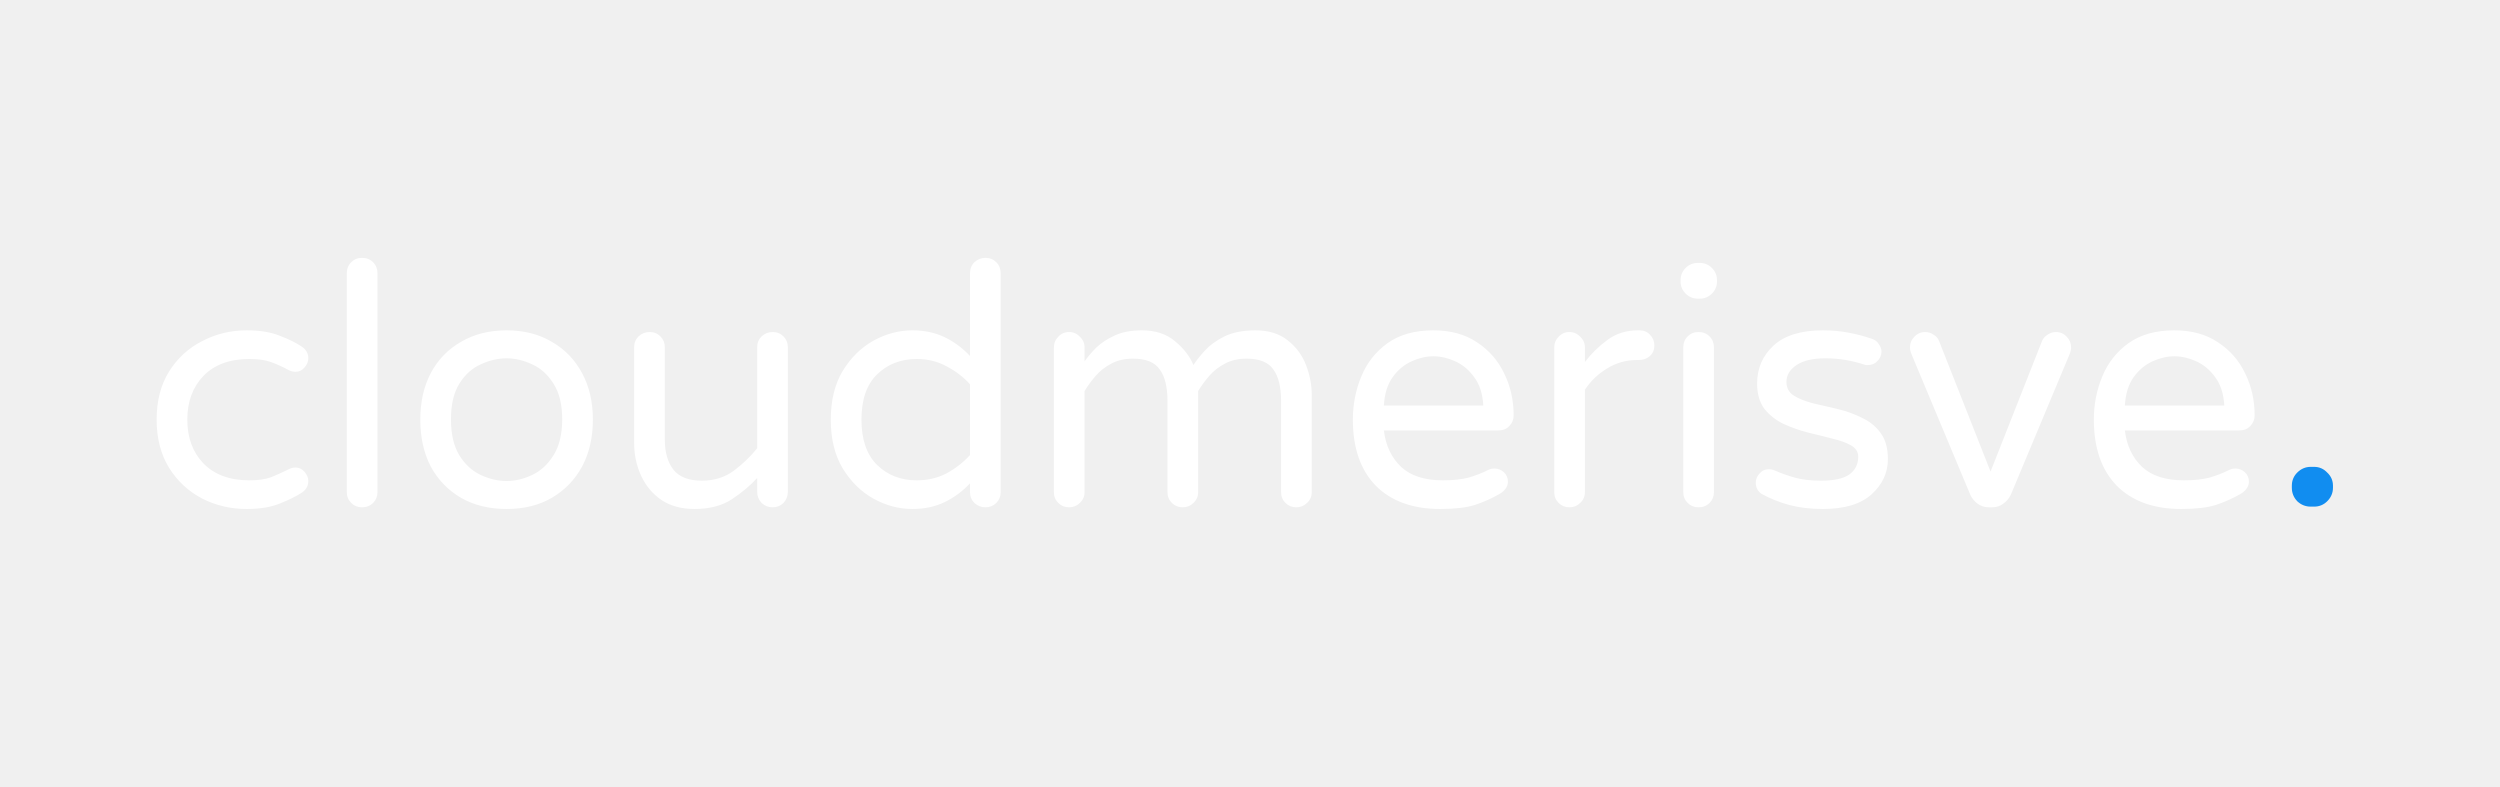
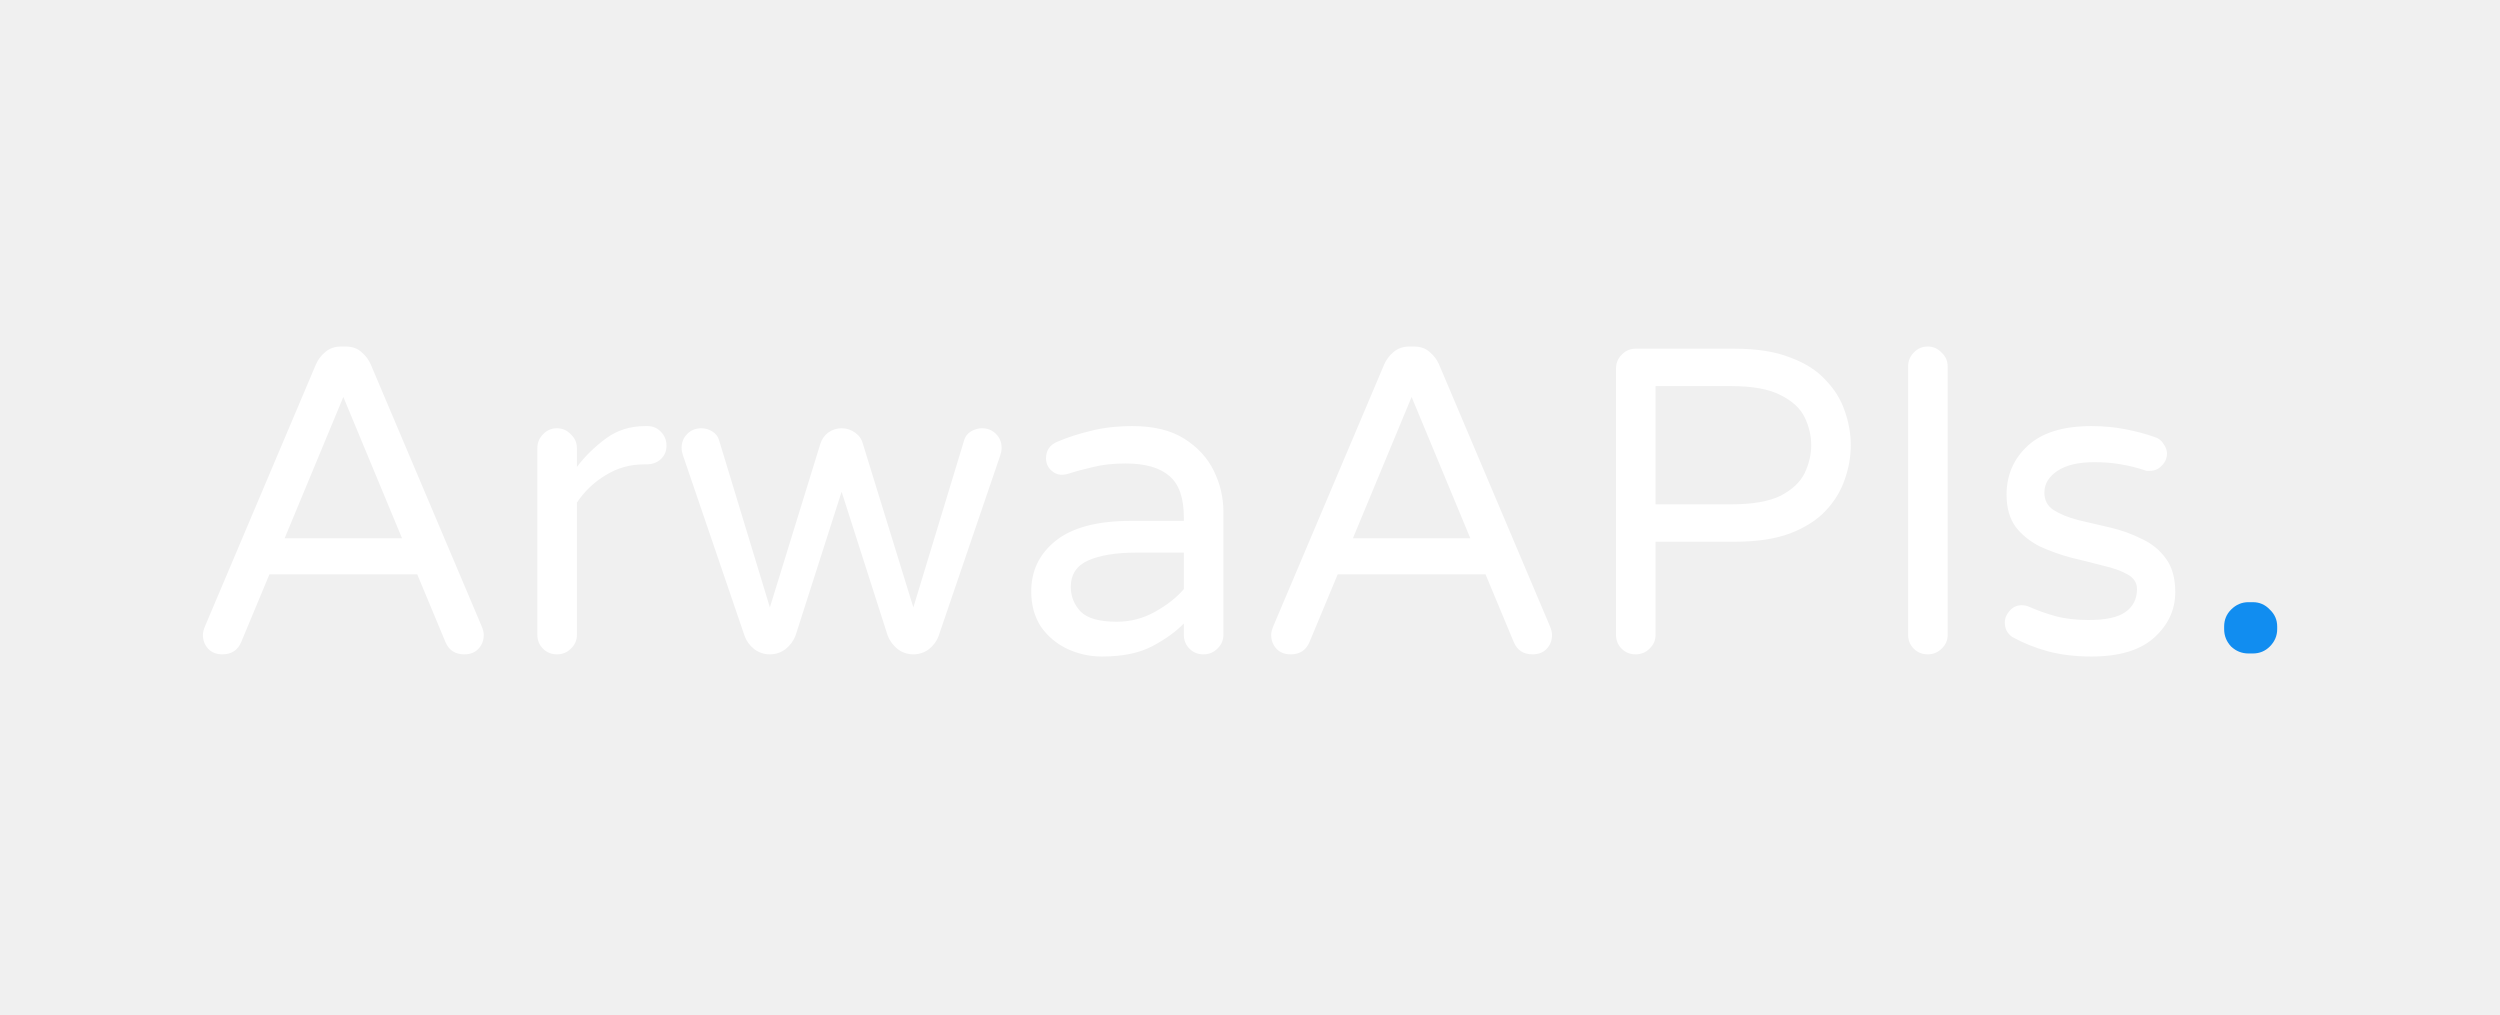
- <svg xmlns="http://www.w3.org/2000/svg" width="178" height="56" viewBox="0 0 178 56" fill="none">
-   <path d="M17.56 36.24C16.424 36.24 15.368 35.992 14.392 35.496C13.416 34.984 12.632 34.256 12.04 33.312C11.448 32.352 11.152 31.208 11.152 29.88C11.152 28.536 11.448 27.392 12.04 26.448C12.632 25.504 13.416 24.784 14.392 24.288C15.368 23.776 16.424 23.52 17.56 23.52C18.504 23.52 19.288 23.648 19.912 23.904C20.552 24.144 21.072 24.4 21.472 24.672C21.792 24.88 21.952 25.16 21.952 25.512C21.952 25.736 21.864 25.952 21.688 26.16C21.512 26.368 21.296 26.472 21.04 26.472C20.864 26.472 20.688 26.424 20.512 26.328C20.096 26.104 19.688 25.92 19.288 25.776C18.888 25.632 18.376 25.56 17.752 25.56C16.36 25.56 15.272 25.96 14.488 26.76C13.72 27.56 13.336 28.6 13.336 29.88C13.336 31.16 13.72 32.2 14.488 33C15.272 33.8 16.36 34.2 17.752 34.2C18.376 34.2 18.888 34.128 19.288 33.984C19.688 33.824 20.096 33.64 20.512 33.432C20.688 33.336 20.864 33.288 21.04 33.288C21.296 33.288 21.512 33.392 21.688 33.6C21.864 33.808 21.952 34.024 21.952 34.248C21.952 34.6 21.792 34.88 21.472 35.088C21.072 35.344 20.552 35.6 19.912 35.856C19.288 36.112 18.504 36.24 17.56 36.24ZM25.773 36.12C25.469 36.12 25.213 36.016 25.005 35.808C24.797 35.6 24.693 35.344 24.693 35.04V19.464C24.693 19.144 24.797 18.88 25.005 18.672C25.213 18.464 25.469 18.36 25.773 18.36C26.093 18.36 26.357 18.464 26.565 18.672C26.773 18.88 26.877 19.144 26.877 19.464V35.04C26.877 35.344 26.773 35.6 26.565 35.808C26.357 36.016 26.093 36.12 25.773 36.12ZM36.069 36.24C34.837 36.24 33.757 35.976 32.829 35.448C31.901 34.904 31.181 34.16 30.669 33.216C30.173 32.256 29.925 31.144 29.925 29.88C29.925 28.616 30.173 27.512 30.669 26.568C31.181 25.608 31.901 24.864 32.829 24.336C33.757 23.792 34.837 23.52 36.069 23.52C37.301 23.52 38.373 23.792 39.285 24.336C40.213 24.864 40.933 25.608 41.445 26.568C41.957 27.512 42.213 28.616 42.213 29.88C42.213 31.144 41.957 32.256 41.445 33.216C40.933 34.16 40.213 34.904 39.285 35.448C38.373 35.976 37.301 36.24 36.069 36.24ZM36.069 34.248C36.677 34.248 37.285 34.104 37.893 33.816C38.501 33.528 39.005 33.064 39.405 32.424C39.821 31.768 40.029 30.912 40.029 29.856C40.029 28.8 39.821 27.952 39.405 27.312C39.005 26.672 38.501 26.216 37.893 25.944C37.285 25.656 36.677 25.512 36.069 25.512C35.461 25.512 34.845 25.656 34.221 25.944C33.613 26.216 33.109 26.672 32.709 27.312C32.309 27.952 32.109 28.8 32.109 29.856C32.109 30.912 32.309 31.768 32.709 32.424C33.109 33.064 33.613 33.528 34.221 33.816C34.845 34.104 35.461 34.248 36.069 34.248ZM49.447 36.24C48.535 36.24 47.759 36.032 47.119 35.616C46.479 35.184 45.991 34.608 45.655 33.888C45.319 33.168 45.151 32.384 45.151 31.536V24.72C45.151 24.416 45.255 24.16 45.463 23.952C45.687 23.744 45.951 23.64 46.255 23.64C46.559 23.64 46.815 23.744 47.023 23.952C47.231 24.16 47.335 24.416 47.335 24.72V31.296C47.335 32.208 47.543 32.928 47.959 33.456C48.375 33.968 49.047 34.224 49.975 34.224C50.839 34.224 51.591 33.992 52.231 33.528C52.871 33.048 53.431 32.512 53.911 31.92V24.72C53.911 24.416 54.015 24.16 54.223 23.952C54.447 23.744 54.711 23.64 55.015 23.64C55.319 23.64 55.575 23.744 55.783 23.952C55.991 24.16 56.095 24.416 56.095 24.72V35.016C56.095 35.32 55.991 35.584 55.783 35.808C55.575 36.016 55.319 36.12 55.015 36.12C54.711 36.12 54.447 36.016 54.223 35.808C54.015 35.584 53.911 35.32 53.911 35.016V34.032C53.415 34.576 52.815 35.08 52.111 35.544C51.407 36.008 50.519 36.24 49.447 36.24ZM64.96 36.24C64 36.24 63.072 35.992 62.176 35.496C61.296 35 60.568 34.28 59.992 33.336C59.432 32.392 59.152 31.24 59.152 29.88C59.152 28.52 59.432 27.368 59.992 26.424C60.568 25.48 61.296 24.76 62.176 24.264C63.072 23.768 64 23.52 64.96 23.52C65.808 23.52 66.568 23.68 67.24 24C67.912 24.32 68.52 24.768 69.064 25.344V19.464C69.064 19.144 69.168 18.88 69.376 18.672C69.6 18.464 69.864 18.36 70.168 18.36C70.472 18.36 70.728 18.464 70.936 18.672C71.144 18.88 71.248 19.144 71.248 19.464V35.04C71.248 35.344 71.144 35.6 70.936 35.808C70.728 36.016 70.472 36.12 70.168 36.12C69.864 36.12 69.6 36.016 69.376 35.808C69.168 35.6 69.064 35.344 69.064 35.04V34.416C68.52 34.992 67.912 35.44 67.24 35.76C66.568 36.08 65.808 36.24 64.96 36.24ZM65.272 34.2C66.056 34.2 66.768 34.032 67.408 33.696C68.048 33.344 68.6 32.912 69.064 32.4V27.36C68.6 26.848 68.048 26.424 67.408 26.088C66.768 25.736 66.056 25.56 65.272 25.56C64.136 25.56 63.192 25.928 62.44 26.664C61.704 27.384 61.336 28.456 61.336 29.88C61.336 31.288 61.704 32.36 62.44 33.096C63.192 33.832 64.136 34.2 65.272 34.2ZM76.117 36.12C75.813 36.12 75.557 36.016 75.349 35.808C75.141 35.6 75.037 35.344 75.037 35.04V24.744C75.037 24.44 75.141 24.184 75.349 23.976C75.557 23.752 75.813 23.64 76.117 23.64C76.421 23.64 76.677 23.752 76.885 23.976C77.109 24.184 77.221 24.44 77.221 24.744V25.728C77.445 25.408 77.725 25.08 78.061 24.744C78.413 24.408 78.853 24.12 79.381 23.88C79.909 23.64 80.549 23.52 81.301 23.52C82.261 23.52 83.045 23.776 83.653 24.288C84.277 24.8 84.717 25.368 84.973 25.992C85.165 25.688 85.437 25.344 85.789 24.96C86.141 24.576 86.605 24.24 87.181 23.952C87.773 23.664 88.509 23.52 89.389 23.52C90.333 23.52 91.101 23.76 91.693 24.24C92.285 24.704 92.717 25.288 92.989 25.992C93.261 26.696 93.397 27.408 93.397 28.128V35.04C93.397 35.344 93.285 35.6 93.061 35.808C92.853 36.016 92.597 36.12 92.293 36.12C91.989 36.12 91.733 36.016 91.525 35.808C91.317 35.6 91.213 35.344 91.213 35.04V28.56C91.213 27.552 91.029 26.8 90.661 26.304C90.309 25.792 89.677 25.536 88.765 25.536C88.157 25.536 87.637 25.656 87.205 25.896C86.773 26.12 86.405 26.408 86.101 26.76C85.797 27.112 85.533 27.472 85.309 27.84V35.04C85.309 35.344 85.197 35.6 84.973 35.808C84.765 36.016 84.509 36.12 84.205 36.12C83.901 36.12 83.645 36.016 83.437 35.808C83.229 35.6 83.125 35.344 83.125 35.04V28.56C83.125 27.552 82.941 26.8 82.573 26.304C82.221 25.792 81.589 25.536 80.677 25.536C80.069 25.536 79.549 25.656 79.117 25.896C78.685 26.12 78.317 26.408 78.013 26.76C77.709 27.112 77.445 27.472 77.221 27.84V35.04C77.221 35.344 77.109 35.6 76.885 35.808C76.677 36.016 76.421 36.12 76.117 36.12ZM102.54 36.24C100.588 36.24 99.06 35.688 97.956 34.584C96.868 33.464 96.324 31.896 96.324 29.88C96.324 28.792 96.524 27.768 96.924 26.808C97.324 25.832 97.948 25.04 98.796 24.432C99.644 23.824 100.732 23.52 102.06 23.52C103.292 23.52 104.332 23.808 105.18 24.384C106.028 24.944 106.668 25.68 107.1 26.592C107.548 27.504 107.772 28.496 107.772 29.568C107.772 29.872 107.668 30.128 107.46 30.336C107.268 30.544 107.004 30.648 106.668 30.648H98.532C98.66 31.72 99.068 32.584 99.756 33.24C100.444 33.88 101.436 34.2 102.732 34.2C103.452 34.2 104.06 34.136 104.556 34.008C105.052 33.864 105.524 33.68 105.972 33.456C106.1 33.392 106.244 33.36 106.404 33.36C106.66 33.36 106.884 33.448 107.076 33.624C107.268 33.8 107.364 34.024 107.364 34.296C107.364 34.488 107.3 34.664 107.172 34.824C107.06 34.968 106.916 35.088 106.74 35.184C106.212 35.488 105.636 35.744 105.012 35.952C104.404 36.144 103.58 36.24 102.54 36.24ZM98.532 28.872H105.612C105.564 28.04 105.348 27.368 104.964 26.856C104.596 26.344 104.148 25.968 103.62 25.728C103.092 25.488 102.572 25.368 102.06 25.368C101.548 25.368 101.028 25.488 100.5 25.728C99.972 25.968 99.524 26.344 99.156 26.856C98.788 27.368 98.58 28.04 98.532 28.872ZM111.742 36.12C111.438 36.12 111.182 36.016 110.974 35.808C110.766 35.6 110.662 35.344 110.662 35.04V24.744C110.662 24.44 110.766 24.184 110.974 23.976C111.182 23.752 111.438 23.64 111.742 23.64C112.046 23.64 112.302 23.752 112.51 23.976C112.734 24.184 112.846 24.44 112.846 24.744V25.776C113.278 25.2 113.806 24.68 114.43 24.216C115.054 23.752 115.782 23.52 116.614 23.52H116.734C117.038 23.52 117.286 23.624 117.478 23.832C117.686 24.04 117.79 24.296 117.79 24.6C117.79 24.904 117.686 25.152 117.478 25.344C117.27 25.536 117.006 25.632 116.686 25.632H116.566C115.782 25.632 115.07 25.832 114.43 26.232C113.79 26.616 113.262 27.12 112.846 27.744V35.04C112.846 35.344 112.734 35.6 112.51 35.808C112.302 36.016 112.046 36.12 111.742 36.12ZM120.881 21.264C120.545 21.264 120.257 21.144 120.017 20.904C119.777 20.664 119.657 20.376 119.657 20.04V19.944C119.657 19.608 119.777 19.32 120.017 19.08C120.257 18.84 120.545 18.72 120.881 18.72H121.025C121.361 18.72 121.649 18.84 121.889 19.08C122.129 19.32 122.249 19.608 122.249 19.944V20.04C122.249 20.376 122.129 20.664 121.889 20.904C121.649 21.144 121.361 21.264 121.025 21.264H120.881ZM120.929 36.12C120.625 36.12 120.369 36.016 120.161 35.808C119.953 35.6 119.849 35.344 119.849 35.04V24.744C119.849 24.424 119.953 24.16 120.161 23.952C120.369 23.744 120.625 23.64 120.929 23.64C121.249 23.64 121.513 23.744 121.721 23.952C121.929 24.16 122.033 24.424 122.033 24.744V35.04C122.033 35.344 121.929 35.6 121.721 35.808C121.513 36.016 121.249 36.12 120.929 36.12ZM129.786 36.24C128.906 36.24 128.106 36.144 127.386 35.952C126.682 35.76 126.026 35.496 125.418 35.16C125.146 34.968 125.01 34.704 125.01 34.368C125.01 34.128 125.098 33.912 125.274 33.72C125.45 33.512 125.674 33.408 125.946 33.408C126.09 33.408 126.234 33.44 126.378 33.504C126.81 33.696 127.282 33.864 127.794 34.008C128.322 34.152 128.938 34.224 129.642 34.224C130.57 34.224 131.242 34.08 131.658 33.792C132.09 33.488 132.306 33.064 132.306 32.52C132.306 32.168 132.13 31.896 131.778 31.704C131.442 31.512 130.994 31.352 130.434 31.224C129.89 31.08 129.314 30.936 128.706 30.792C128.098 30.632 127.514 30.424 126.954 30.168C126.41 29.896 125.962 29.536 125.61 29.088C125.274 28.624 125.106 28.032 125.106 27.312C125.106 26.224 125.498 25.32 126.282 24.6C127.066 23.88 128.234 23.52 129.786 23.52C130.442 23.52 131.058 23.576 131.634 23.688C132.226 23.8 132.77 23.944 133.266 24.12C133.49 24.184 133.658 24.312 133.77 24.504C133.898 24.68 133.962 24.856 133.962 25.032C133.962 25.288 133.866 25.512 133.674 25.704C133.498 25.896 133.274 25.992 133.002 25.992C132.938 25.992 132.882 25.992 132.834 25.992C132.786 25.976 132.738 25.96 132.69 25.944C132.306 25.816 131.882 25.712 131.418 25.632C130.97 25.552 130.482 25.512 129.954 25.512C129.074 25.512 128.394 25.672 127.914 25.992C127.434 26.312 127.194 26.712 127.194 27.192C127.194 27.608 127.362 27.928 127.698 28.152C128.05 28.376 128.498 28.56 129.042 28.704C129.602 28.832 130.186 28.968 130.794 29.112C131.418 29.256 132.002 29.464 132.546 29.736C133.106 29.992 133.554 30.352 133.89 30.816C134.242 31.28 134.418 31.904 134.418 32.688C134.418 33.664 134.026 34.504 133.242 35.208C132.474 35.896 131.322 36.24 129.786 36.24ZM141.607 36.12C141.303 36.12 141.031 36.032 140.791 35.856C140.567 35.68 140.399 35.472 140.287 35.232L136.111 25.248C136.031 25.056 135.991 24.888 135.991 24.744C135.991 24.44 136.095 24.184 136.303 23.976C136.511 23.752 136.767 23.64 137.071 23.64C137.295 23.64 137.495 23.704 137.671 23.832C137.863 23.944 137.991 24.088 138.055 24.264L141.727 33.576L145.399 24.264C145.479 24.088 145.607 23.944 145.783 23.832C145.975 23.704 146.175 23.64 146.383 23.64C146.687 23.64 146.943 23.752 147.151 23.976C147.359 24.184 147.463 24.44 147.463 24.744C147.463 24.888 147.423 25.056 147.343 25.248L143.167 35.232C143.055 35.472 142.879 35.68 142.639 35.856C142.415 36.032 142.151 36.12 141.847 36.12H141.607ZM155.298 36.24C153.346 36.24 151.818 35.688 150.714 34.584C149.626 33.464 149.082 31.896 149.082 29.88C149.082 28.792 149.282 27.768 149.682 26.808C150.082 25.832 150.706 25.04 151.554 24.432C152.402 23.824 153.49 23.52 154.818 23.52C156.05 23.52 157.09 23.808 157.938 24.384C158.786 24.944 159.426 25.68 159.858 26.592C160.306 27.504 160.53 28.496 160.53 29.568C160.53 29.872 160.426 30.128 160.218 30.336C160.026 30.544 159.762 30.648 159.426 30.648H151.29C151.418 31.72 151.826 32.584 152.514 33.24C153.202 33.88 154.194 34.2 155.49 34.2C156.21 34.2 156.818 34.136 157.314 34.008C157.81 33.864 158.282 33.68 158.73 33.456C158.858 33.392 159.002 33.36 159.162 33.36C159.418 33.36 159.642 33.448 159.834 33.624C160.026 33.8 160.122 34.024 160.122 34.296C160.122 34.488 160.058 34.664 159.93 34.824C159.818 34.968 159.674 35.088 159.498 35.184C158.97 35.488 158.394 35.744 157.77 35.952C157.162 36.144 156.338 36.24 155.298 36.24ZM151.29 28.872H158.37C158.322 28.04 158.106 27.368 157.722 26.856C157.354 26.344 156.906 25.968 156.378 25.728C155.85 25.488 155.33 25.368 154.818 25.368C154.306 25.368 153.786 25.488 153.258 25.728C152.73 25.968 152.282 26.344 151.914 26.856C151.546 27.368 151.338 28.04 151.29 28.872Z" fill="white" />
-   <path d="M164.523 36.072C164.155 36.072 163.835 35.944 163.563 35.688C163.307 35.416 163.179 35.096 163.179 34.728V34.584C163.179 34.216 163.307 33.904 163.563 33.648C163.835 33.376 164.155 33.24 164.523 33.24H164.763C165.131 33.24 165.443 33.376 165.699 33.648C165.971 33.904 166.107 34.216 166.107 34.584V34.728C166.107 35.096 165.971 35.416 165.699 35.688C165.443 35.944 165.131 36.072 164.763 36.072H164.523Z" fill="#118DF0" />
+ <svg xmlns="http://www.w3.org/2000/svg" width="138" height="56" viewBox="0 0 138 56" fill="none">
+   <path d="M12.28 36.12C11.944 36.12 11.68 36.016 11.488 35.808C11.296 35.6 11.2 35.344 11.2 35.04C11.2 34.912 11.24 34.752 11.32 34.56L17.44 20.112C17.552 19.856 17.72 19.632 17.944 19.44C18.184 19.232 18.48 19.128 18.832 19.128H19.072C19.44 19.128 19.736 19.232 19.96 19.44C20.184 19.632 20.352 19.856 20.464 20.112L26.584 34.56C26.664 34.752 26.704 34.912 26.704 35.04C26.704 35.344 26.608 35.6 26.416 35.808C26.224 36.016 25.96 36.12 25.624 36.12C25.128 36.12 24.784 35.896 24.592 35.448L23.032 31.704H14.872L13.312 35.448C13.12 35.896 12.776 36.12 12.28 36.12ZM15.712 29.712H22.192L18.952 21.912L15.712 29.712ZM30.742 36.12C30.438 36.12 30.182 36.016 29.974 35.808C29.766 35.6 29.662 35.344 29.662 35.04V24.744C29.662 24.44 29.766 24.184 29.974 23.976C30.182 23.752 30.438 23.64 30.742 23.64C31.046 23.64 31.302 23.752 31.51 23.976C31.734 24.184 31.846 24.44 31.846 24.744V25.776C32.278 25.2 32.806 24.68 33.43 24.216C34.054 23.752 34.782 23.52 35.614 23.52H35.734C36.038 23.52 36.286 23.624 36.478 23.832C36.686 24.04 36.79 24.296 36.79 24.6C36.79 24.904 36.686 25.152 36.478 25.344C36.27 25.536 36.006 25.632 35.686 25.632H35.566C34.782 25.632 34.07 25.832 33.43 26.232C32.79 26.616 32.262 27.12 31.846 27.744V35.04C31.846 35.344 31.734 35.6 31.51 35.808C31.302 36.016 31.046 36.12 30.742 36.12ZM42.497 36.12C42.177 36.12 41.889 36.024 41.633 35.832C41.377 35.624 41.201 35.384 41.105 35.112L37.697 25.128C37.649 24.984 37.625 24.848 37.625 24.72C37.625 24.416 37.729 24.16 37.937 23.952C38.145 23.744 38.401 23.64 38.705 23.64C38.929 23.64 39.129 23.696 39.305 23.808C39.497 23.92 39.625 24.08 39.689 24.288L42.497 33.528L45.281 24.504C45.361 24.248 45.505 24.04 45.713 23.88C45.937 23.72 46.185 23.64 46.457 23.64C46.729 23.64 46.977 23.72 47.201 23.88C47.425 24.04 47.569 24.248 47.633 24.504L50.417 33.528L53.225 24.288C53.289 24.08 53.417 23.92 53.609 23.808C53.801 23.696 54.001 23.64 54.209 23.64C54.513 23.64 54.769 23.744 54.977 23.952C55.185 24.16 55.289 24.416 55.289 24.72C55.289 24.848 55.265 24.984 55.217 25.128L51.809 35.112C51.713 35.384 51.537 35.624 51.281 35.832C51.025 36.024 50.737 36.12 50.417 36.12C50.097 36.12 49.809 36.024 49.553 35.832C49.297 35.624 49.113 35.376 49.001 35.088L46.457 27.144L43.913 35.088C43.801 35.376 43.617 35.624 43.361 35.832C43.105 36.024 42.817 36.12 42.497 36.12ZM60.836 36.24C60.148 36.24 59.5 36.096 58.892 35.808C58.3 35.52 57.82 35.112 57.452 34.584C57.1 34.04 56.924 33.392 56.924 32.64C56.924 31.504 57.372 30.576 58.268 29.856C59.18 29.12 60.572 28.752 62.444 28.752H65.348V28.56C65.348 27.488 65.084 26.728 64.556 26.28C64.028 25.816 63.22 25.584 62.132 25.584C61.46 25.584 60.868 25.648 60.356 25.776C59.86 25.888 59.388 26.016 58.94 26.16C58.812 26.192 58.708 26.208 58.628 26.208C58.388 26.208 58.18 26.12 58.004 25.944C57.828 25.768 57.74 25.552 57.74 25.296C57.74 24.864 57.948 24.56 58.364 24.384C58.924 24.144 59.54 23.944 60.212 23.784C60.9 23.608 61.668 23.52 62.516 23.52C63.684 23.52 64.636 23.752 65.372 24.216C66.108 24.68 66.652 25.272 67.004 25.992C67.356 26.712 67.532 27.464 67.532 28.248V35.04C67.532 35.344 67.42 35.6 67.196 35.808C66.988 36.016 66.732 36.12 66.428 36.12C66.124 36.12 65.868 36.016 65.66 35.808C65.452 35.6 65.348 35.344 65.348 35.04V34.416C64.916 34.864 64.34 35.28 63.62 35.664C62.9 36.048 61.972 36.24 60.836 36.24ZM61.652 34.32C62.404 34.32 63.108 34.136 63.764 33.768C64.42 33.4 64.948 32.984 65.348 32.52V30.504H62.732C61.612 30.504 60.724 30.648 60.068 30.936C59.428 31.224 59.108 31.712 59.108 32.4C59.108 32.912 59.284 33.36 59.636 33.744C60.004 34.128 60.676 34.32 61.652 34.32ZM71.249 36.12C70.913 36.12 70.649 36.016 70.457 35.808C70.265 35.6 70.169 35.344 70.169 35.04C70.169 34.912 70.209 34.752 70.289 34.56L76.409 20.112C76.521 19.856 76.689 19.632 76.913 19.44C77.153 19.232 77.449 19.128 77.801 19.128H78.041C78.409 19.128 78.705 19.232 78.929 19.44C79.153 19.632 79.321 19.856 79.433 20.112L85.553 34.56C85.633 34.752 85.673 34.912 85.673 35.04C85.673 35.344 85.577 35.6 85.385 35.808C85.193 36.016 84.929 36.12 84.593 36.12C84.097 36.12 83.753 35.896 83.561 35.448L82.001 31.704H73.841L72.281 35.448C72.089 35.896 71.745 36.12 71.249 36.12ZM74.681 29.712H81.161L77.921 21.912L74.681 29.712ZM90.283 36.12C89.979 36.12 89.723 36.016 89.515 35.808C89.307 35.6 89.203 35.344 89.203 35.04V20.352C89.203 20.048 89.307 19.792 89.515 19.584C89.723 19.36 89.979 19.248 90.283 19.248H95.755C96.971 19.248 97.987 19.408 98.803 19.728C99.635 20.032 100.291 20.448 100.771 20.976C101.267 21.488 101.619 22.056 101.827 22.68C102.051 23.304 102.163 23.936 102.163 24.576C102.163 25.216 102.051 25.848 101.827 26.472C101.619 27.096 101.267 27.672 100.771 28.2C100.291 28.712 99.635 29.128 98.803 29.448C97.987 29.752 96.971 29.904 95.755 29.904H91.387V35.04C91.387 35.344 91.275 35.6 91.051 35.808C90.843 36.016 90.587 36.12 90.283 36.12ZM91.387 27.84H95.539C96.739 27.84 97.659 27.68 98.299 27.36C98.939 27.024 99.379 26.608 99.619 26.112C99.859 25.6 99.979 25.088 99.979 24.576C99.979 24.048 99.859 23.536 99.619 23.04C99.379 22.544 98.939 22.136 98.299 21.816C97.659 21.48 96.739 21.312 95.539 21.312H91.387V27.84ZM106.408 36.12C106.104 36.12 105.848 36.016 105.64 35.808C105.432 35.6 105.328 35.344 105.328 35.04V20.232C105.328 19.928 105.432 19.672 105.64 19.464C105.848 19.24 106.104 19.128 106.408 19.128C106.712 19.128 106.968 19.24 107.176 19.464C107.4 19.672 107.512 19.928 107.512 20.232V35.04C107.512 35.344 107.4 35.6 107.176 35.808C106.968 36.016 106.712 36.12 106.408 36.12ZM115.442 36.24C114.562 36.24 113.762 36.144 113.042 35.952C112.338 35.76 111.682 35.496 111.074 35.16C110.802 34.968 110.666 34.704 110.666 34.368C110.666 34.128 110.754 33.912 110.93 33.72C111.106 33.512 111.33 33.408 111.602 33.408C111.746 33.408 111.89 33.44 112.034 33.504C112.466 33.696 112.938 33.864 113.45 34.008C113.978 34.152 114.594 34.224 115.298 34.224C116.226 34.224 116.898 34.08 117.314 33.792C117.746 33.488 117.962 33.064 117.962 32.52C117.962 32.168 117.786 31.896 117.434 31.704C117.098 31.512 116.65 31.352 116.09 31.224C115.546 31.08 114.97 30.936 114.362 30.792C113.754 30.632 113.17 30.424 112.61 30.168C112.066 29.896 111.618 29.536 111.266 29.088C110.93 28.624 110.762 28.032 110.762 27.312C110.762 26.224 111.154 25.32 111.938 24.6C112.722 23.88 113.89 23.52 115.442 23.52C116.098 23.52 116.714 23.576 117.29 23.688C117.882 23.8 118.426 23.944 118.922 24.12C119.146 24.184 119.314 24.312 119.426 24.504C119.554 24.68 119.618 24.856 119.618 25.032C119.618 25.288 119.522 25.512 119.33 25.704C119.154 25.896 118.93 25.992 118.658 25.992C118.594 25.992 118.538 25.992 118.49 25.992C118.442 25.976 118.394 25.96 118.346 25.944C117.962 25.816 117.538 25.712 117.074 25.632C116.626 25.552 116.138 25.512 115.61 25.512C114.73 25.512 114.05 25.672 113.57 25.992C113.09 26.312 112.85 26.712 112.85 27.192C112.85 27.608 113.018 27.928 113.354 28.152C113.706 28.376 114.154 28.56 114.698 28.704C115.258 28.832 115.842 28.968 116.45 29.112C117.074 29.256 117.658 29.464 118.202 29.736C118.762 29.992 119.21 30.352 119.546 30.816C119.898 31.28 120.074 31.904 120.074 32.688C120.074 33.664 119.682 34.504 118.898 35.208C118.13 35.896 116.978 36.24 115.442 36.24Z" fill="white" />
+   <path d="M124.117 36.072C123.749 36.072 123.429 35.944 123.157 35.688C122.901 35.416 122.773 35.096 122.773 34.728V34.584C122.773 34.216 122.901 33.904 123.157 33.648C123.429 33.376 123.749 33.24 124.117 33.24H124.357C124.725 33.24 125.037 33.376 125.293 33.648C125.565 33.904 125.701 34.216 125.701 34.584V34.728C125.701 35.096 125.565 35.416 125.293 35.688C125.037 35.944 124.725 36.072 124.357 36.072H124.117Z" fill="#118DF0" />
</svg>
